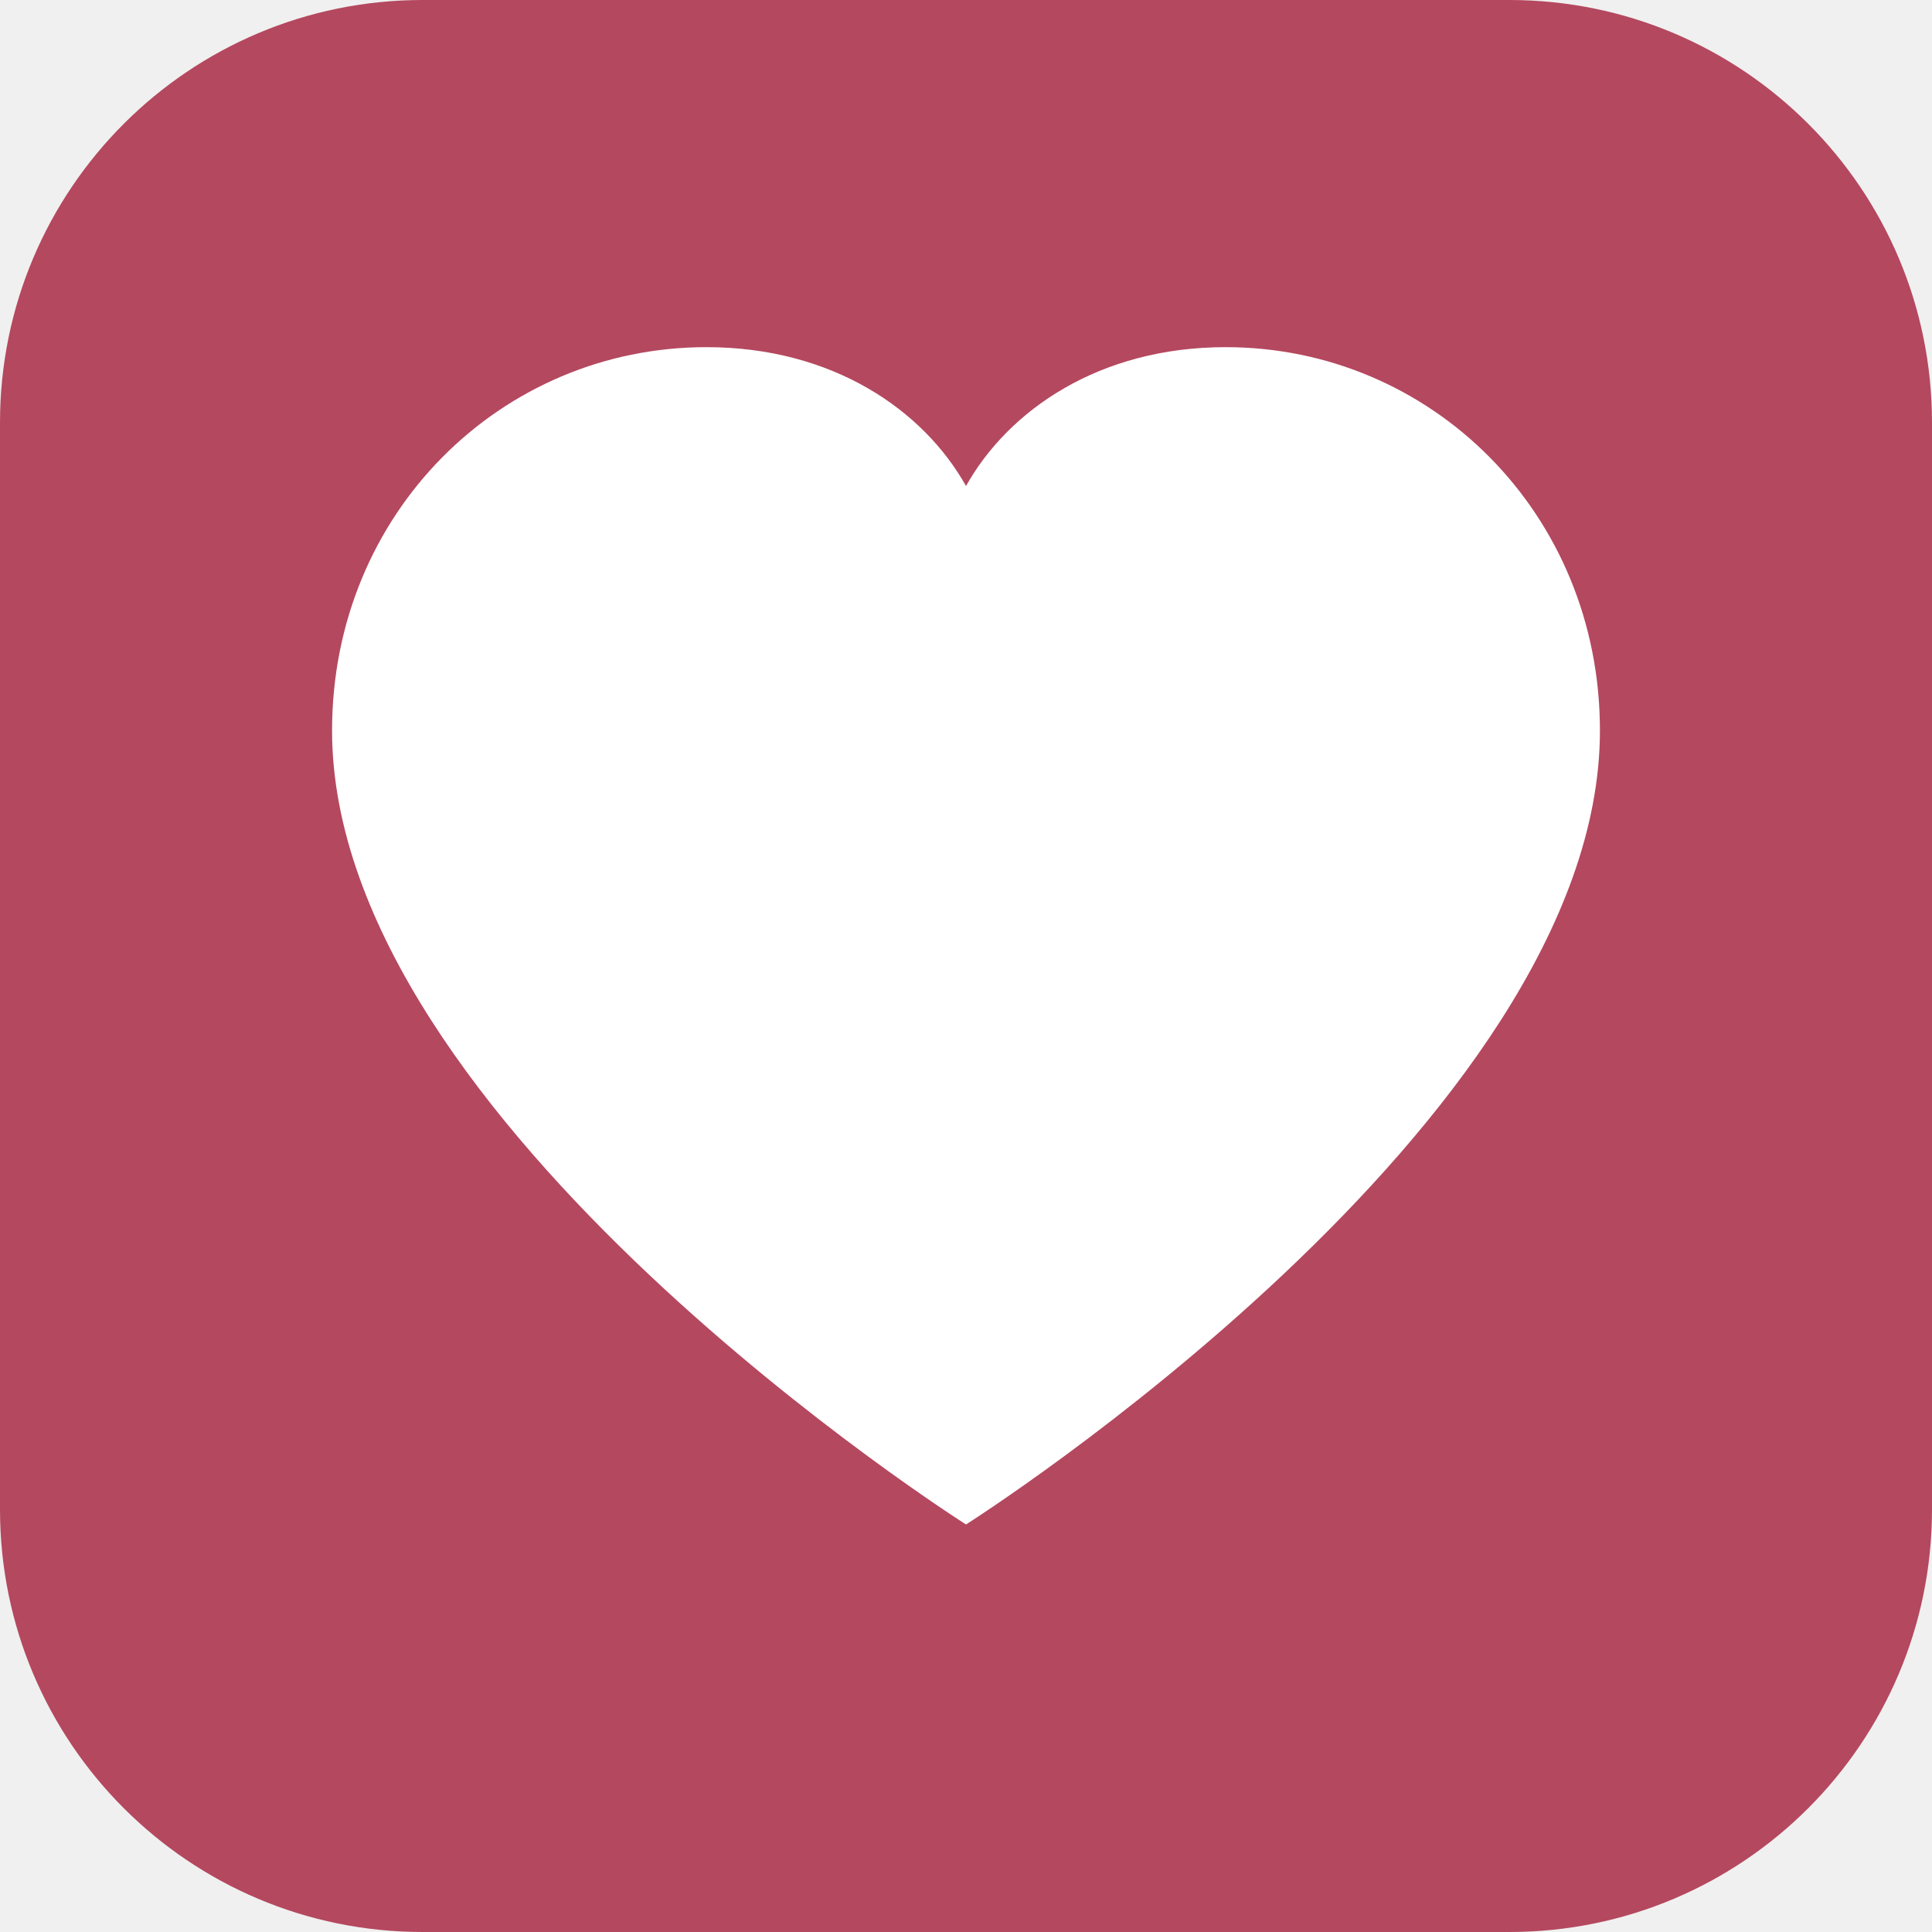
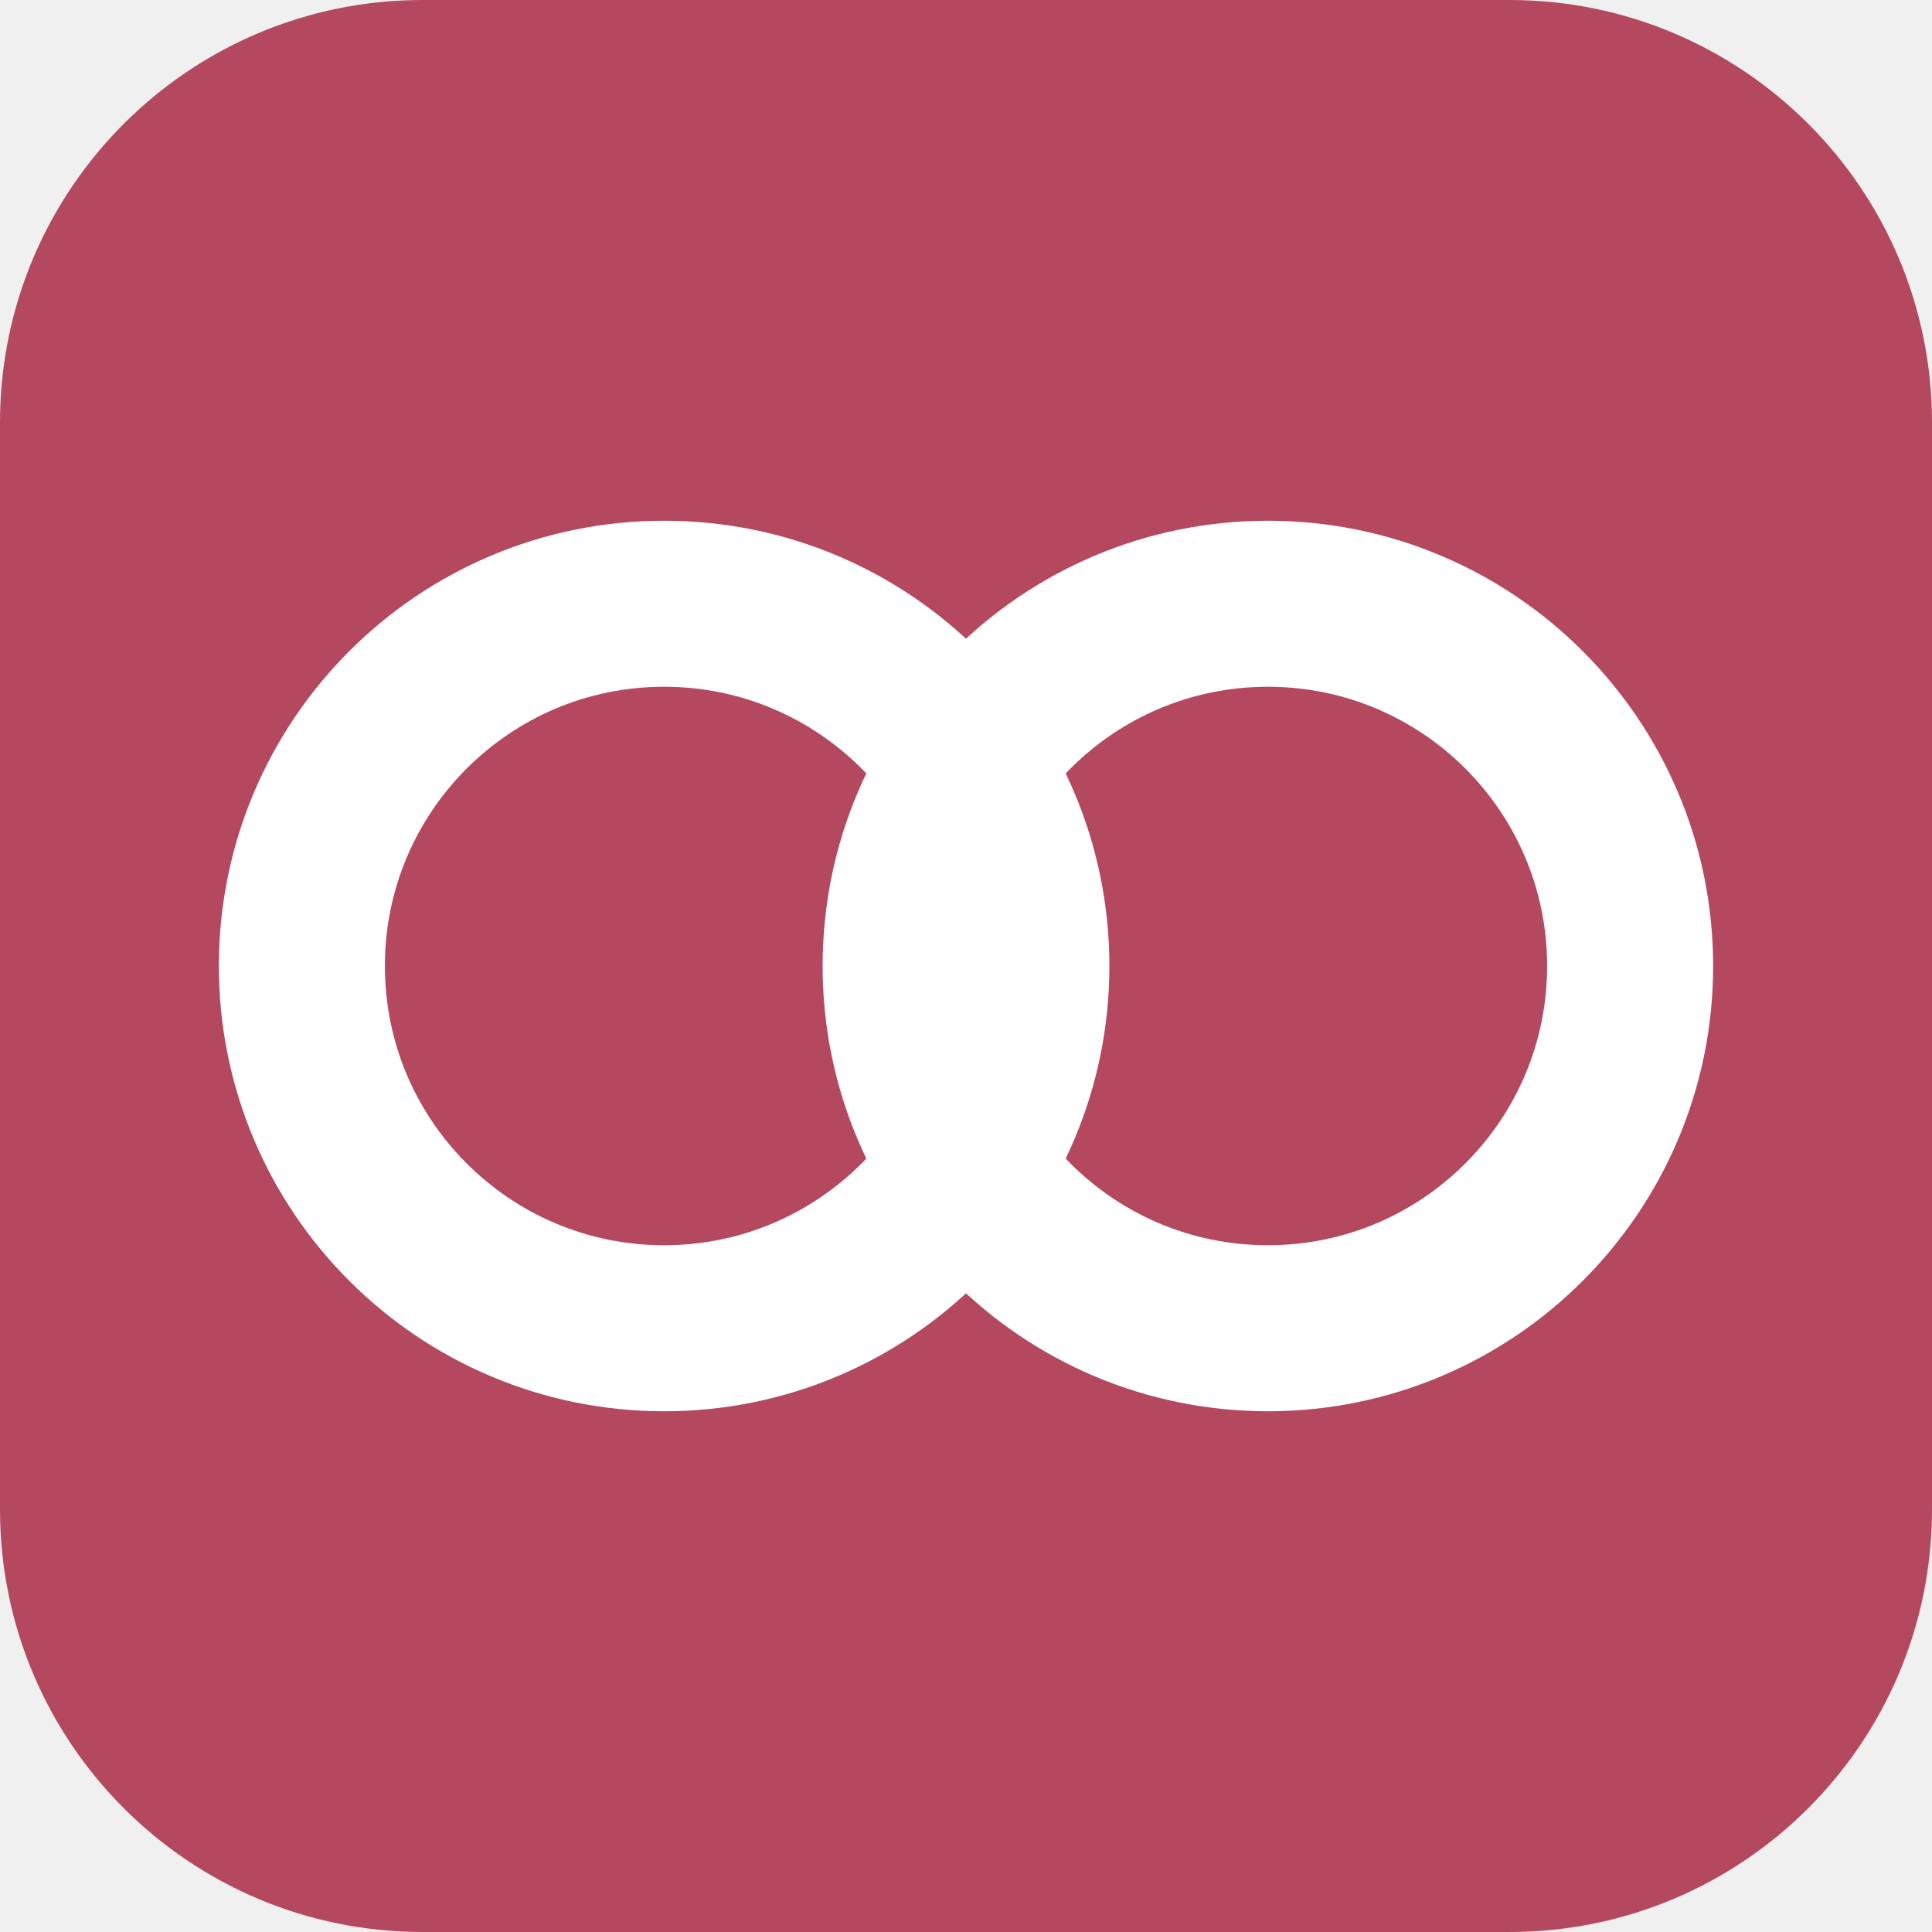
- <svg xmlns="http://www.w3.org/2000/svg" viewBox="0 0 64 64" role="img" aria-label="Love promises">
+ <svg xmlns="http://www.w3.org/2000/svg" viewBox="0 0 64 64" role="img" aria-label="Знак приложения">
  <rect width="64" height="64" rx="14" fill="#b4485f" />
-   <path d="M32 50.5C32 50.5 11 37.2 11 24.2 11 17 16.6 11.5 23.4 11.5c4.2 0 7.2 2.1 8.6 4.6 1.4-2.5 4.4-4.6 8.6-4.6C47.4 11.5 53 17 53 24.2c0 13-21 26.3-21 26.3Z" fill="#fff" />
+   <g fill="none" stroke="#fff" stroke-width="5.5">
+     <defs>
+       <clipPath id="favicon-link">
+         <circle cx="22" cy="32" r="12" />
+       </clipPath>
+     </defs>
+     <circle cx="42" cy="32" r="12" fill="#fff" stroke="none" clip-path="url(#favicon-link)" />
+     <circle cx="22" cy="32" r="12" />
+     <circle cx="42" cy="32" r="12" />
+   </g>
</svg>
